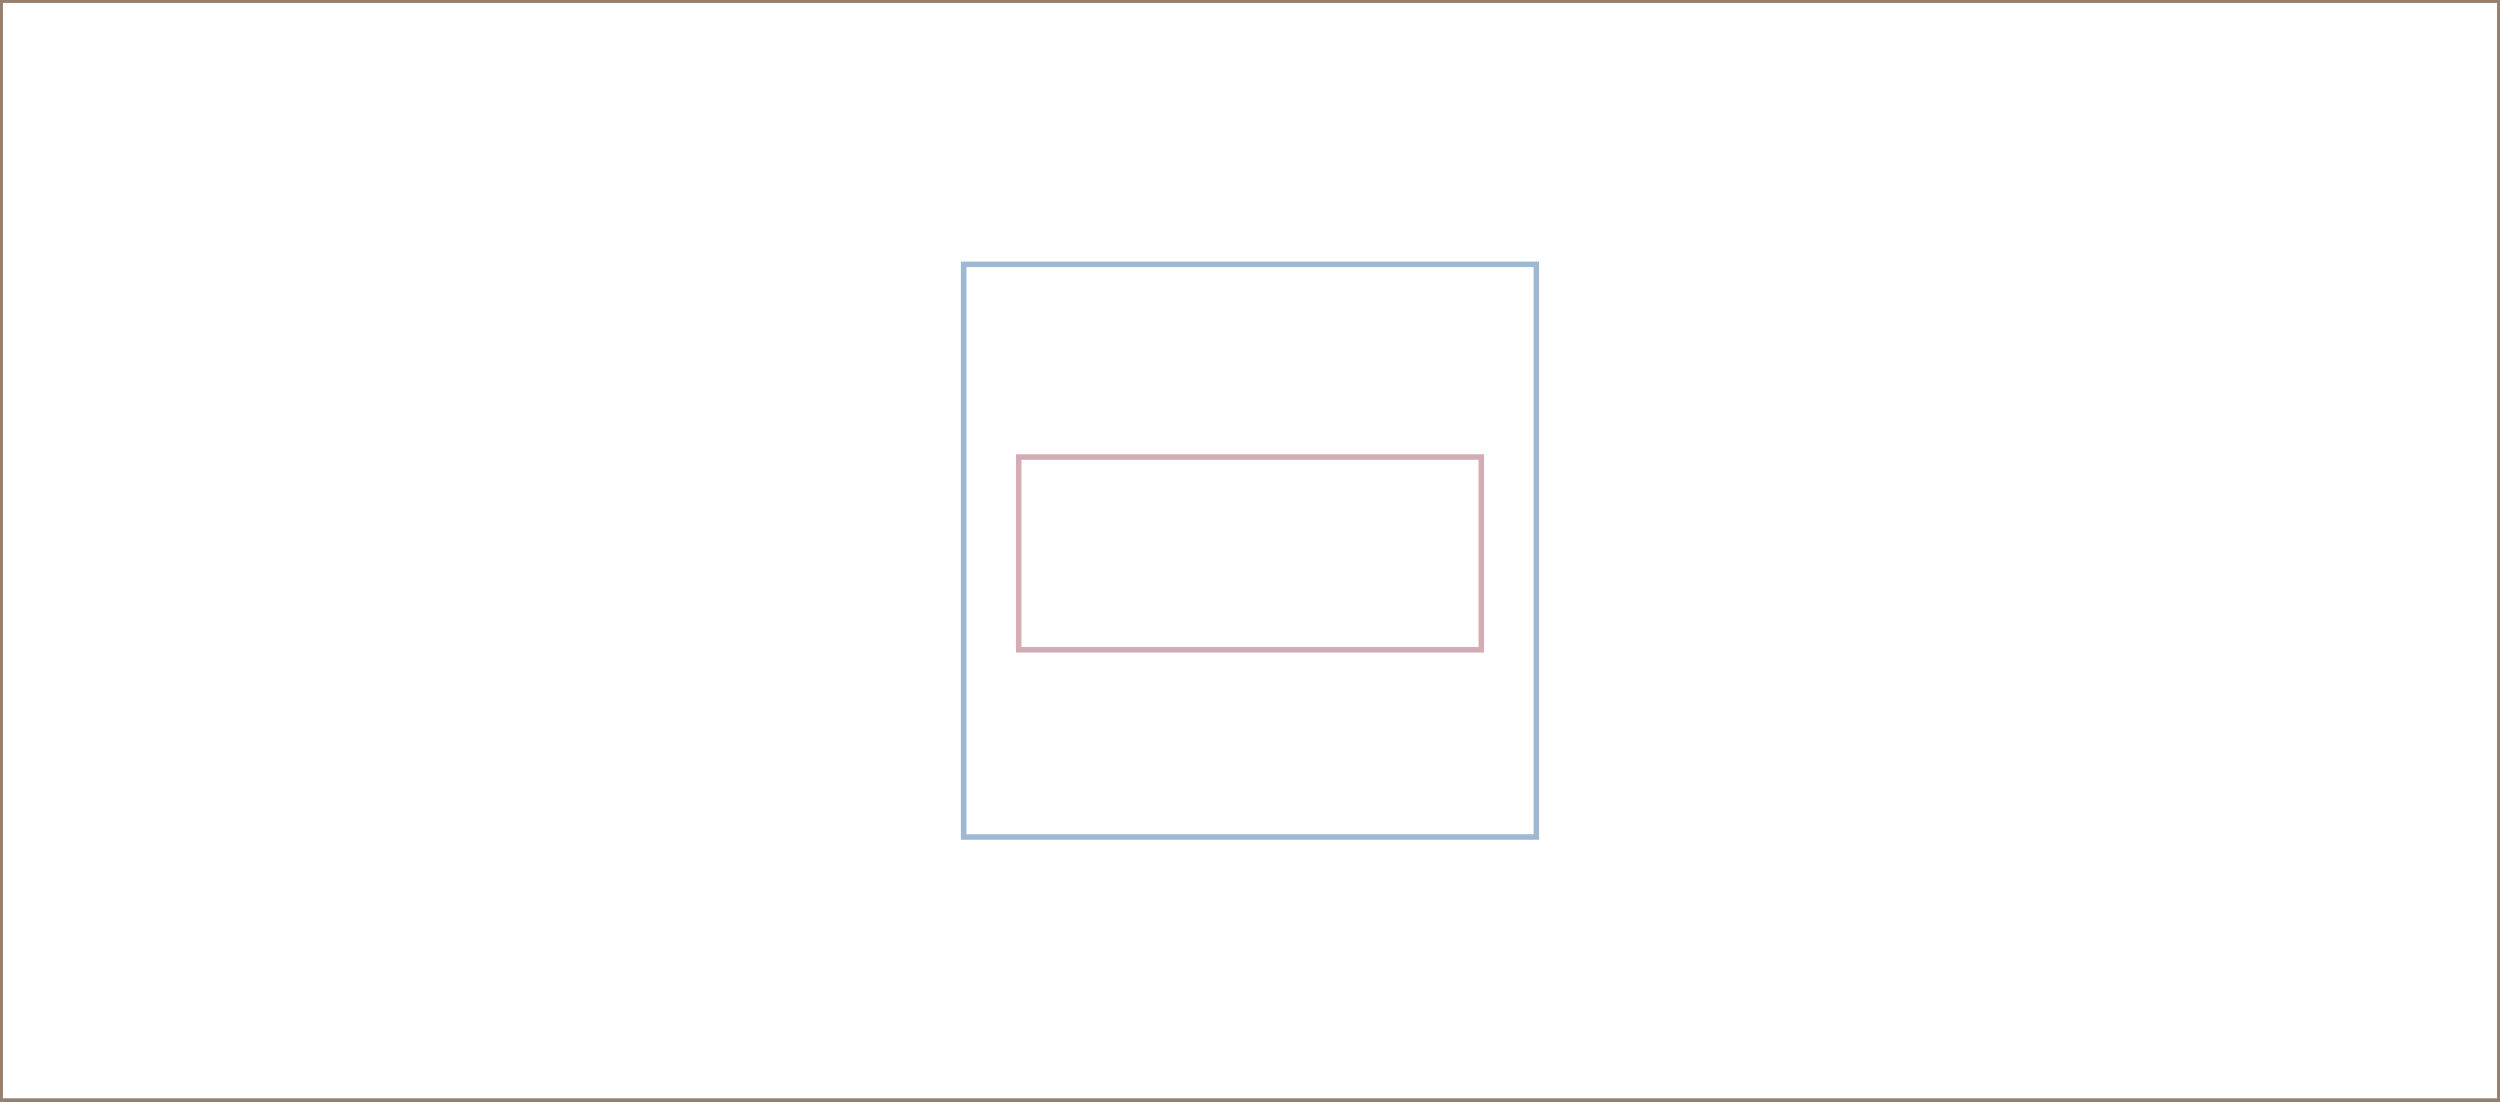
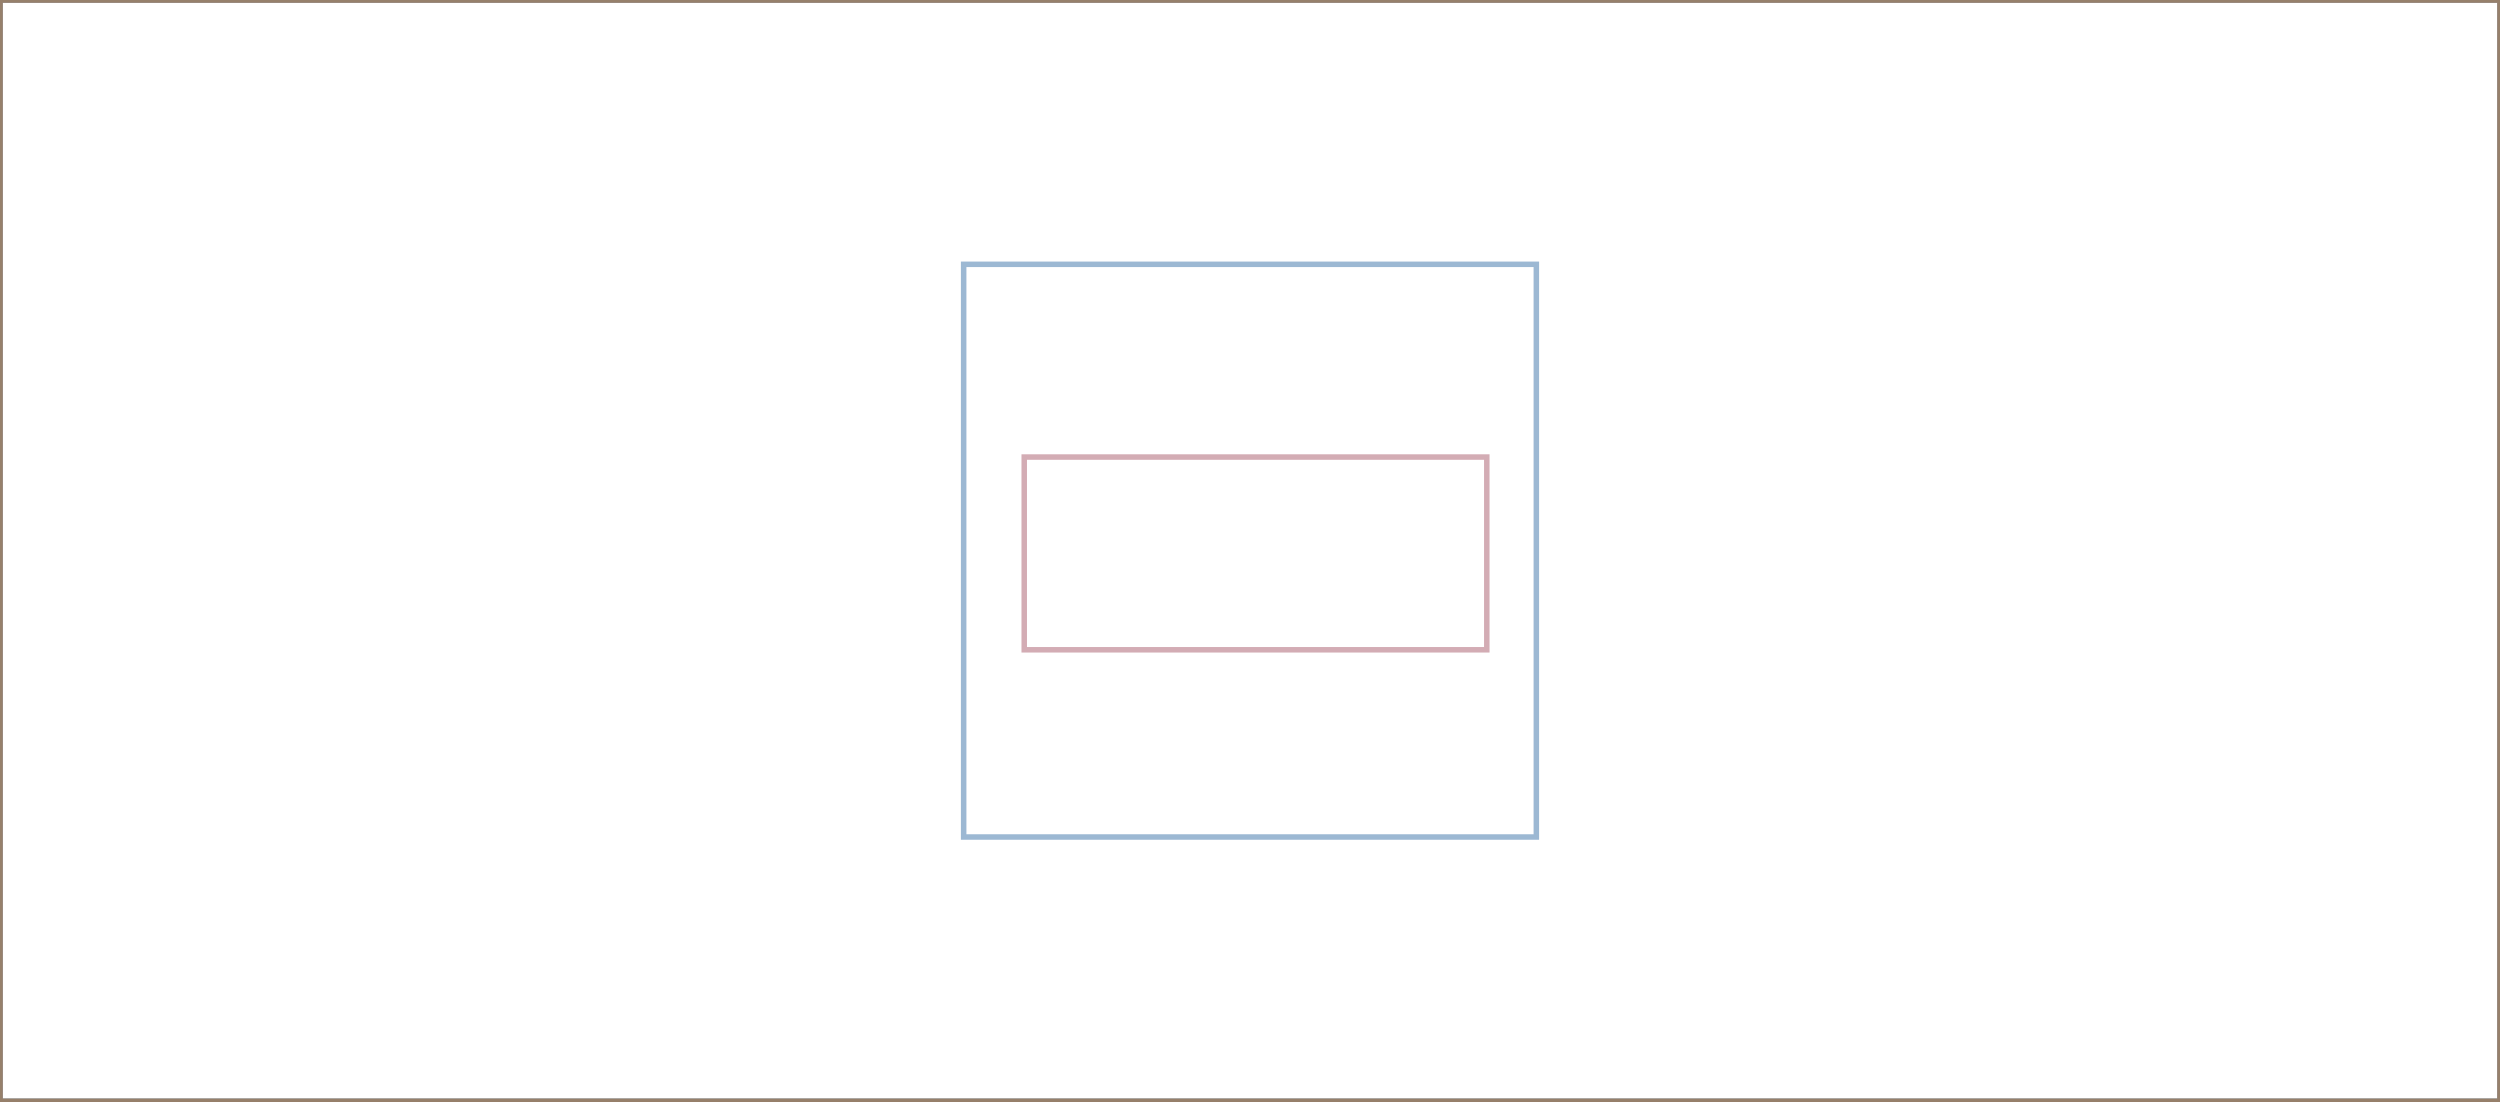
<svg xmlns="http://www.w3.org/2000/svg" viewBox="0 0 454 200" width="454" height="200" role="img" aria-label="TextButton layout wireframe">
  <rect width="454" height="200" fill="#ffffff" />
  <g>
    <rect x="0" y="0" width="454" height="200" fill="none" fill-opacity="0" stroke="#5B6470" stroke-width="1" stroke-opacity="0.5" />
  </g>
  <g>
    <rect x="0" y="0" width="454" height="200" fill="none" fill-opacity="0" stroke="#2E7D6B" stroke-width="1" stroke-opacity="0.5" />
  </g>
  <g>
    <rect x="0" y="0" width="454" height="200" fill="none" fill-opacity="0" stroke="#8E6BA8" stroke-width="1" stroke-opacity="0.5" />
  </g>
  <g>
    <rect x="0" y="0" width="454" height="200" fill="none" fill-opacity="0" stroke="#B0813B" stroke-width="1" stroke-opacity="0.5" />
  </g>
  <g>
    <rect x="175" y="48" width="104" height="104" fill="none" fill-opacity="0" stroke="#3B72A8" stroke-width="1" stroke-opacity="0.5" />
  </g>
  <g>
-     <rect x="185" y="83" width="84" height="35" fill="none" fill-opacity="0" stroke="#A85B6B" stroke-width="1" stroke-opacity="0.5" />
+     <rect x="186" y="83" width="84" height="35" fill="none" fill-opacity="0" stroke="#A85B6B" stroke-width="1" stroke-opacity="0.5" />
  </g>
</svg>
